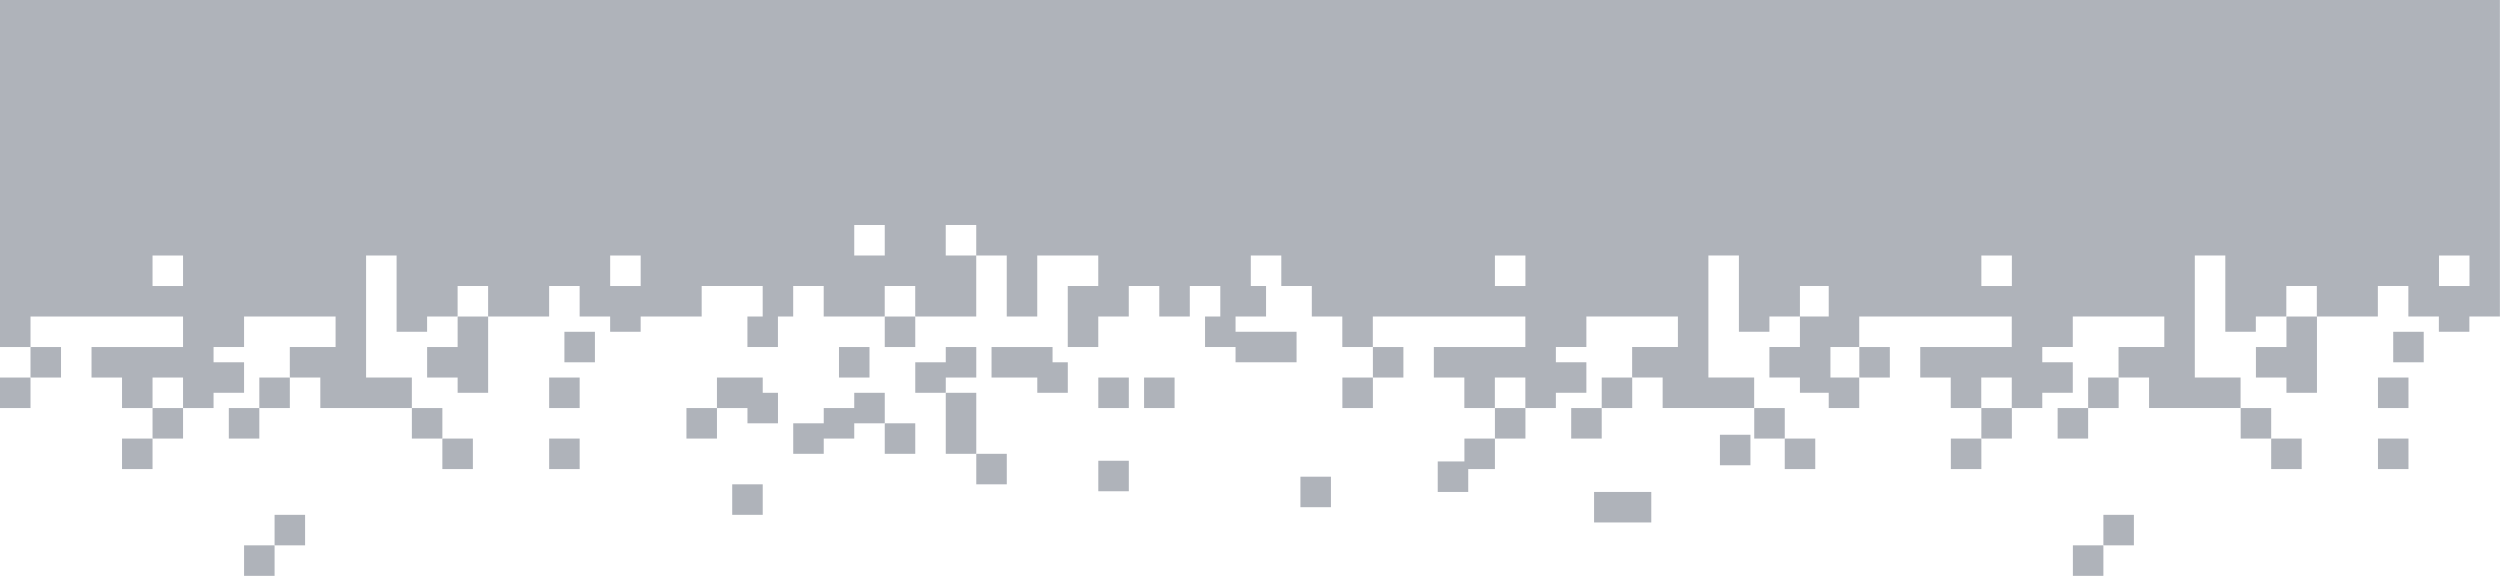
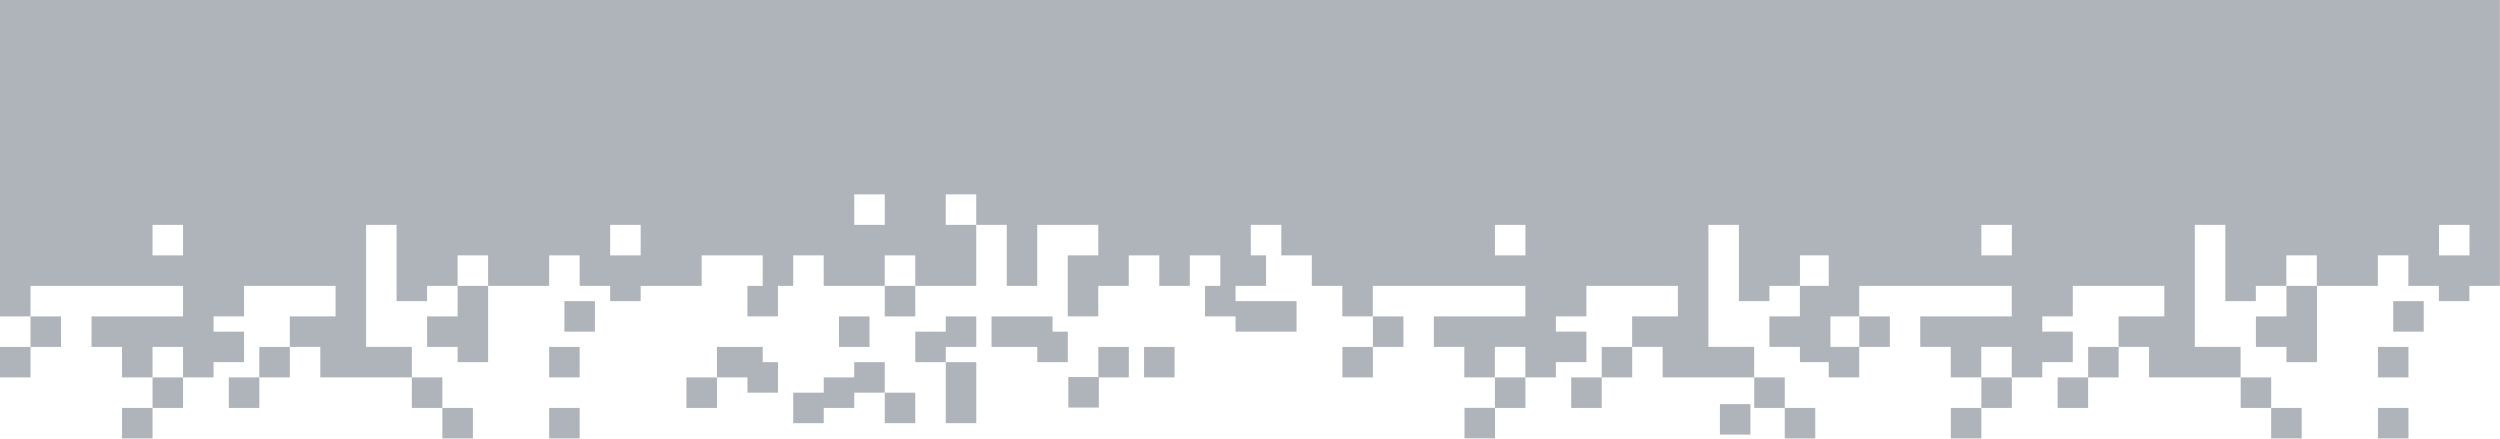
- <svg xmlns="http://www.w3.org/2000/svg" id="_レイヤー_1" width="1920" height="442.25" viewBox="0 0 1920 442.25">
-   <polygon points="656.06 301.67 656.06 313.39 632.63 313.39 632.63 325.1 609.2 325.1 609.2 348.53 632.63 348.53 632.63 336.82 656.06 336.82 656.06 325.1 679.49 325.1 679.49 301.67 656.06 301.67" fill="#afb3ba" />
-   <rect x="644.34" y="266.52" width="23.43" height="23.43" fill="#afb3ba" />
-   <polygon points="749.78 289.95 749.78 266.52 726.35 266.52 726.35 278.24 702.92 278.24 702.92 301.67 726.35 301.67 726.35 289.95 749.78 289.95" fill="#afb3ba" />
-   <rect x="562.34" y="371.96" width="23.43" height="23.43" fill="#afb3ba" />
-   <rect x="749.78" y="348.53" width="23.43" height="23.43" fill="#afb3ba" />
-   <rect x="843.5" y="289.95" width="23.43" height="23.43" fill="#afb3ba" />
-   <rect x="843.5" y="353.86" width="23.43" height="23.43" fill="#afb3ba" />
-   <polygon points="749.78 301.67 726.35 301.67 726.35 325.1 726.35 348.53 749.78 348.53 749.78 325.1 749.78 301.67" fill="#afb3ba" />
-   <rect x="527.19" y="313.39" width="23.43" height="23.43" fill="#afb3ba" />
-   <rect x="339.74" y="336.82" width="23.43" height="23.43" fill="#afb3ba" />
-   <rect x="316.31" y="313.39" width="23.43" height="23.43" fill="#afb3ba" />
-   <rect x="199.16" y="289.95" width="23.43" height="23.43" fill="#afb3ba" />
-   <polygon points="808.36 266.52 784.93 266.52 761.5 266.52 761.5 289.95 784.93 289.95 796.64 289.95 796.64 301.67 820.07 301.67 820.07 278.24 808.36 278.24 808.36 266.52" fill="#afb3ba" />
-   <rect x="0" y="289.95" width="23.43" height="23.43" fill="#afb3ba" />
-   <rect x="23.43" y="266.52" width="23.43" height="23.43" fill="#afb3ba" />
-   <rect x="175.73" y="313.39" width="23.43" height="23.43" fill="#afb3ba" />
-   <rect x="117.15" y="313.39" width="23.43" height="23.43" fill="#afb3ba" />
-   <rect x="187.45" y="418.82" width="23.43" height="23.43" fill="#afb3ba" />
-   <rect x="210.88" y="395.39" width="23.43" height="23.43" fill="#afb3ba" />
-   <rect x="93.72" y="336.82" width="23.43" height="23.43" fill="#afb3ba" />
-   <polygon points="351.46 266.52 328.03 266.52 328.03 289.95 351.46 289.95 351.46 301.67 374.89 301.67 374.89 289.95 374.89 278.24 374.89 266.52 374.89 243.09 351.46 243.09 351.46 266.52" fill="#afb3ba" />
-   <rect x="433.47" y="254.81" width="23.43" height="23.43" fill="#afb3ba" />
-   <rect x="421.75" y="289.95" width="23.43" height="23.43" fill="#afb3ba" />
-   <rect x="421.75" y="336.82" width="23.43" height="23.43" fill="#afb3ba" />
-   <polygon points="585.77 289.95 574.05 289.95 562.34 289.95 550.62 289.95 550.62 313.39 562.34 313.39 574.05 313.39 574.05 325.1 597.48 325.1 597.48 301.67 585.77 301.67 585.77 289.95" fill="#afb3ba" />
-   <rect x="679.49" y="325.1" width="23.43" height="23.43" fill="#afb3ba" />
-   <rect x="679.49" y="243.09" width="23.43" height="23.43" fill="#afb3ba" />
-   <rect x="878.65" y="289.95" width="23.43" height="23.43" fill="#afb3ba" />
-   <rect x="1370.69" y="336.82" width="23.43" height="23.43" fill="#afb3ba" />
-   <rect x="998.73" y="366.1" width="23.43" height="23.43" fill="#afb3ba" />
-   <polygon points="1244.75 377.82 1224.25 377.82 1224.25 401.25 1244.75 401.25 1247.68 401.25 1268.19 401.25 1268.19 377.82 1247.68 377.82 1244.75 377.82" fill="#afb3ba" />
-   <rect x="1347.26" y="313.39" width="23.43" height="23.43" fill="#afb3ba" />
-   <rect x="1230.11" y="289.95" width="23.43" height="23.43" fill="#afb3ba" />
-   <rect x="1030.95" y="289.95" width="23.43" height="23.43" fill="#afb3ba" />
-   <rect x="1054.38" y="266.52" width="23.43" height="23.43" fill="#afb3ba" />
-   <rect x="1206.68" y="313.39" width="23.43" height="23.43" fill="#afb3ba" />
-   <rect x="1148.1" y="313.39" width="23.43" height="23.43" fill="#afb3ba" />
-   <rect x="1320.9" y="333.89" width="23.43" height="23.43" fill="#afb3ba" />
-   <polygon points="1124.67 354.39 1104.17 354.39 1104.17 377.82 1127.6 377.82 1127.6 360.25 1148.1 360.25 1148.1 336.82 1124.67 336.82 1124.67 354.39" fill="#afb3ba" />
-   <rect x="1744.27" y="336.82" width="23.43" height="23.43" fill="#afb3ba" />
-   <rect x="1720.84" y="313.39" width="23.43" height="23.43" fill="#afb3ba" />
-   <rect x="1603.69" y="289.95" width="23.43" height="23.43" fill="#afb3ba" />
-   <rect x="1427.96" y="266.52" width="23.43" height="23.43" fill="#afb3ba" />
-   <rect x="1580.26" y="313.39" width="23.43" height="23.43" fill="#afb3ba" />
-   <rect x="1521.68" y="313.39" width="23.43" height="23.43" fill="#afb3ba" />
-   <rect x="1591.97" y="418.82" width="23.43" height="23.43" fill="#afb3ba" />
-   <rect x="1615.4" y="395.39" width="23.43" height="23.43" fill="#afb3ba" />
-   <rect x="1498.25" y="336.82" width="23.43" height="23.43" fill="#afb3ba" />
-   <polygon points="1755.99 266.52 1732.55 266.52 1732.55 289.95 1755.99 289.95 1755.99 301.67 1779.42 301.67 1779.42 289.95 1779.42 278.24 1779.42 266.52 1779.42 243.09 1755.99 243.09 1755.99 266.52" fill="#afb3ba" />
-   <rect x="1837.99" y="254.81" width="23.43" height="23.43" fill="#afb3ba" />
-   <rect x="1826.28" y="289.95" width="23.43" height="23.43" fill="#afb3ba" />
-   <rect x="1826.28" y="336.82" width="23.43" height="23.43" fill="#afb3ba" />
-   <path d="M1896.57,0H0v266.52h23.43v-23.43h117.15v23.43h-70.29v23.43h23.43v23.43h23.43v-23.43h23.43v23.43h23.43v-11.72h23.43v-23.43h-23.43v-11.72h23.43v-23.43h70.29v23.43h-35.15v23.43h23.43v23.43h70.29v-23.43h-35.15v-93.72h23.43v58.58h23.43v-11.72h23.43v-23.43h23.43v23.43h46.86v-23.43h23.43v23.43h23.43v11.72h23.43v-11.72h46.86v-23.43h46.86v23.43h-11.72v23.43h23.43v-23.43h11.72v-23.43h23.43v23.43h46.86v-23.43h23.43v23.43h46.86v-46.86h-23.43v-23.43h23.43v23.43h23.43v46.86h23.43v-46.86h46.86v23.43h-23.43v46.86h23.43v-23.43h23.43v-23.43h23.43v23.43h23.43v-23.43h23.43v23.43h-11.72v23.43h23.43v11.72h46.86v-23.43h-46.86v-11.72h23.43v-23.43h-11.72v-23.43h23.43v23.43h23.43v23.43h23.43v23.43h23.43v-23.43h117.15v23.43h-70.29v23.43h23.43v23.43h23.43v-23.43h23.43v23.43h23.43v-11.72h23.43v-23.43h-23.43v-11.72h23.43v-23.43h70.29v23.43h-35.15v23.43h23.43v23.43h70.29v-23.43h-35.15v-93.72h23.43v58.58h23.43v-11.72h23.43v-23.43h22.12v23.43h-22.12v23.43h-23.43v23.43h23.43v11.72h22.12v11.72h23.43v-23.43h-22.12v-23.43h22.12v-23.43h117.15v23.43h-70.29v23.43h23.43v23.43h23.43v-23.43h23.43v23.43h23.43v-11.72h23.43v-23.43h-23.43v-11.72h23.43v-23.43h70.29v23.43h-35.15v23.43h23.43v23.43h70.29v-23.43h-35.15v-93.72h23.43v58.58h23.43v-11.72h23.43v-23.43h23.43v23.43h46.86v-23.43h23.43v23.43h23.43v11.72h23.43v-11.72h23.43V0h-23.43ZM117.15,219.66v-23.43h23.43v23.43h-23.43ZM468.61,219.66v-23.43h23.43v23.43h-23.43ZM656.06,196.23v-23.43h23.43v23.43h-23.43ZM1148.1,219.66v-23.43h23.43v23.43h-23.43ZM1521.68,219.66v-23.43h23.43v23.43h-23.43ZM1896.57,219.66h-23.43v-23.43h23.43v23.43Z" fill="#afb3ba" />
+ <svg xmlns="http://www.w3.org/2000/svg" id="_レイヤー_1" width="1920" height="336.67" viewBox="0 0 1920 336.67">
+   <polygon points="656.06 278.14 656.06 289.85 632.63 289.85 632.63 301.57 609.2 301.57 609.2 325 632.63 325 632.63 313.28 656.06 313.28 656.06 301.57 679.49 301.57 679.49 278.14 656.06 278.14" fill="#afb3ba" />
+   <rect x="644.34" y="242.99" width="23.43" height="23.43" fill="#afb3ba" />
+   <polygon points="749.78 266.42 749.78 242.99 726.35 242.99 726.35 254.7 702.92 254.7 702.92 278.14 726.35 278.14 726.35 266.42 749.78 266.42" fill="#afb3ba" />
+   <rect x="843.5" y="266.42" width="23.43" height="23.43" fill="#afb3ba" />
+   <rect x="820.48" y="289.57" width="23.43" height="23.43" fill="#afb3ba" />
+   <polygon points="749.78 278.14 726.35 278.14 726.35 301.57 726.35 325 749.78 325 749.78 301.57 749.78 278.14" fill="#afb3ba" />
+   <rect x="527.19" y="289.85" width="23.43" height="23.43" fill="#afb3ba" />
+   <rect x="339.74" y="313.28" width="23.43" height="23.43" fill="#afb3ba" />
+   <rect x="316.31" y="289.85" width="23.43" height="23.43" fill="#afb3ba" />
+   <rect x="199.16" y="266.42" width="23.43" height="23.43" fill="#afb3ba" />
+   <polygon points="808.36 242.99 784.93 242.99 761.5 242.99 761.5 266.42 784.93 266.42 796.64 266.42 796.64 278.14 820.07 278.14 820.07 254.7 808.36 254.7 808.36 242.99" fill="#afb3ba" />
+   <rect x="0" y="266.42" width="23.43" height="23.43" fill="#afb3ba" />
+   <rect x="23.43" y="242.99" width="23.43" height="23.43" fill="#afb3ba" />
+   <rect x="175.73" y="289.85" width="23.43" height="23.43" fill="#afb3ba" />
+   <rect x="117.15" y="289.85" width="23.43" height="23.43" fill="#afb3ba" />
+   <rect x="93.72" y="313.28" width="23.43" height="23.43" fill="#afb3ba" />
+   <polygon points="351.46 242.99 328.03 242.99 328.03 266.42 351.46 266.42 351.46 278.14 374.89 278.14 374.89 266.42 374.89 254.7 374.89 242.99 374.89 219.56 351.46 219.56 351.46 242.99" fill="#afb3ba" />
+   <rect x="433.47" y="231.27" width="23.43" height="23.43" fill="#afb3ba" />
+   <rect x="421.75" y="266.42" width="23.43" height="23.43" fill="#afb3ba" />
+   <rect x="421.75" y="313.28" width="23.43" height="23.43" fill="#afb3ba" />
+   <polygon points="585.77 266.42 574.05 266.42 562.34 266.42 550.62 266.42 550.62 289.85 562.34 289.85 574.05 289.85 574.05 301.57 597.48 301.57 597.48 278.14 585.77 278.14 585.77 266.42" fill="#afb3ba" />
+   <rect x="679.49" y="301.57" width="23.43" height="23.43" fill="#afb3ba" />
+   <rect x="679.49" y="219.56" width="23.43" height="23.43" fill="#afb3ba" />
+   <rect x="878.65" y="266.42" width="23.43" height="23.43" fill="#afb3ba" />
+   <rect x="1370.69" y="313.28" width="23.43" height="23.43" fill="#afb3ba" />
+   <rect x="1347.26" y="289.85" width="23.43" height="23.43" fill="#afb3ba" />
+   <rect x="1230.11" y="266.42" width="23.43" height="23.43" fill="#afb3ba" />
+   <rect x="1030.95" y="266.42" width="23.43" height="23.43" fill="#afb3ba" />
+   <rect x="1054.38" y="242.99" width="23.43" height="23.43" fill="#afb3ba" />
+   <rect x="1206.68" y="289.85" width="23.43" height="23.43" fill="#afb3ba" />
+   <rect x="1148.1" y="289.85" width="23.43" height="23.43" fill="#afb3ba" />
+   <rect x="1320.9" y="310.35" width="23.43" height="23.43" fill="#afb3ba" />
+   <rect x="1744.27" y="313.28" width="23.43" height="23.43" fill="#afb3ba" />
+   <rect x="1720.84" y="289.85" width="23.43" height="23.43" fill="#afb3ba" />
+   <rect x="1603.69" y="266.42" width="23.43" height="23.43" fill="#afb3ba" />
+   <rect x="1427.96" y="242.99" width="23.43" height="23.43" fill="#afb3ba" />
+   <rect x="1580.26" y="289.85" width="23.43" height="23.43" fill="#afb3ba" />
+   <rect x="1521.68" y="289.85" width="23.43" height="23.43" fill="#afb3ba" />
+   <rect x="1498.25" y="313.28" width="23.43" height="23.43" fill="#afb3ba" />
+   <polygon points="1755.99 242.99 1732.55 242.99 1732.55 266.42 1755.99 266.42 1755.99 278.14 1779.42 278.14 1779.42 266.42 1779.42 254.7 1779.42 242.99 1779.42 219.56 1755.99 219.56 1755.99 242.99" fill="#afb3ba" />
+   <rect x="1837.99" y="231.27" width="23.43" height="23.43" fill="#afb3ba" />
+   <rect x="1826.28" y="266.42" width="23.43" height="23.43" fill="#afb3ba" />
+   <rect x="1826.28" y="313.28" width="23.43" height="23.43" fill="#afb3ba" />
+   <path d="M1896.57-23.53H0V242.99h23.43v-23.43h117.15v23.43h-70.29v23.43h23.43v23.43h23.43v-23.43h23.43v23.43h23.43v-11.72h23.43v-23.43h-23.43v-11.72h23.43v-23.43h70.29v23.43h-35.15v23.43h23.43v23.43h70.29v-23.43h-35.15v-93.72h23.43v58.58h23.43v-11.72h23.43v-23.43h23.43v23.43h46.86v-23.43h23.43v23.43h23.43v11.72h23.43v-11.72h46.86v-23.43h46.86v23.43h-11.72v23.43h23.43v-23.43h11.72v-23.43h23.43v23.43h46.86v-23.43h23.43v23.43h46.86v-46.86h-23.43v-23.43h23.43v23.43h23.43v46.86h23.43v-46.86h46.86v23.43h-23.43v46.86h23.43v-23.43h23.43v-23.43h23.43v23.43h23.43v-23.43h23.43v23.43h-11.72v23.43h23.43v11.72h46.86v-23.43h-46.86v-11.72h23.43v-23.43h-11.72v-23.43h23.43v23.43h23.43v23.43h23.43v23.43h23.43v-23.43h117.15v23.43h-70.29v23.43h23.43v23.43h23.43v-23.43h23.43v23.43h23.43v-11.72h23.43v-23.43h-23.43v-11.72h23.43v-23.43h70.29v23.43h-35.15v23.43h23.43v23.43h70.29v-23.43h-35.15v-93.72h23.43v58.58h23.43v-11.72h23.43v-23.43h22.12v23.43h-22.12v23.43h-23.43v23.43h23.43v11.72h22.12v11.72h23.43v-23.43h-22.12v-23.43h22.12v-23.43h117.15v23.43h-70.29v23.43h23.43v23.43h23.43v-23.43h23.43v23.43h23.43v-11.72h23.43v-23.43h-23.43v-11.72h23.43v-23.43h70.29v23.43h-35.15v23.43h23.43v23.43h70.29v-23.43h-35.15v-93.72h23.43v58.58h23.43v-11.72h23.43v-23.43h23.43v23.43h46.86v-23.43h23.43v23.43h23.43v11.72h23.43v-11.72h23.43V-23.53h-23.43ZM117.15,196.13v-23.43h23.43v23.43h-23.43ZM468.61,196.13v-23.43h23.43v23.43h-23.43ZM656.06,172.7v-23.43h23.43v23.43h-23.43ZM1148.1,196.13v-23.43h23.43v23.43h-23.43ZM1521.68,196.13v-23.43h23.43v23.43h-23.43ZM1896.57,196.13h-23.43v-23.43h23.43v23.43Z" fill="#afb3ba" />
+   <rect x="1124.74" y="313.22" width="23.43" height="23.43" fill="#afb3ba" />
</svg>
